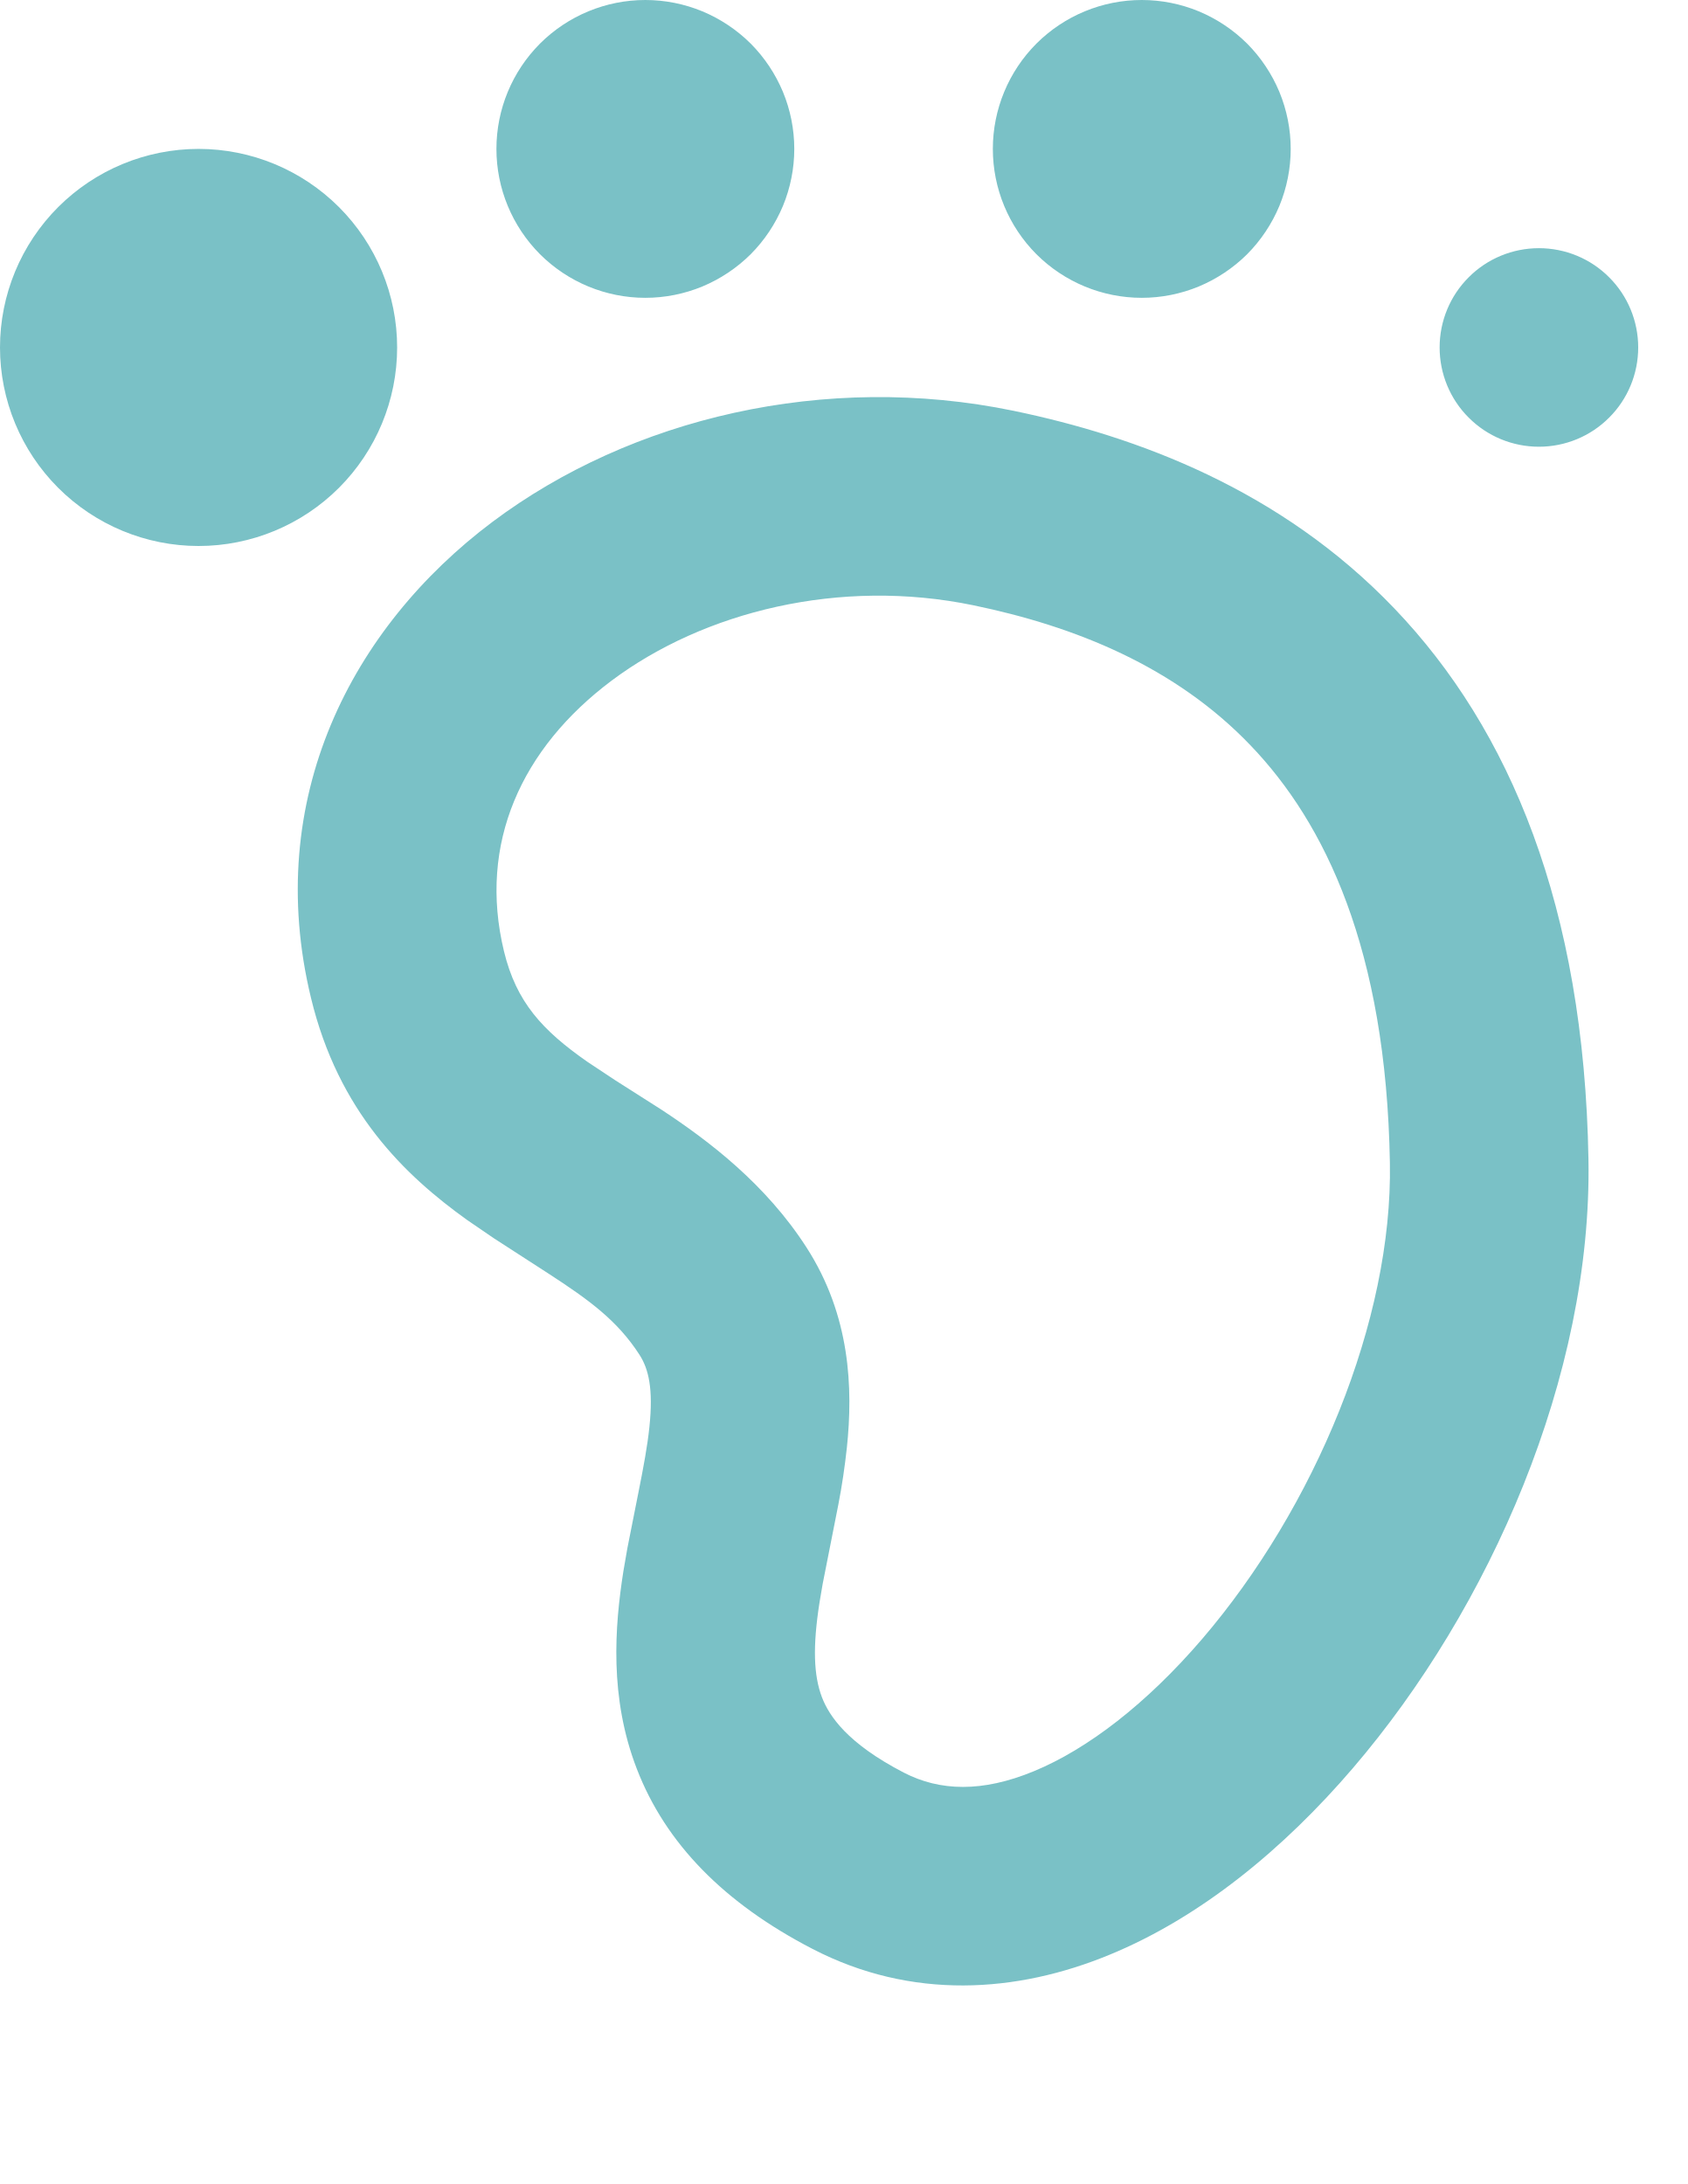
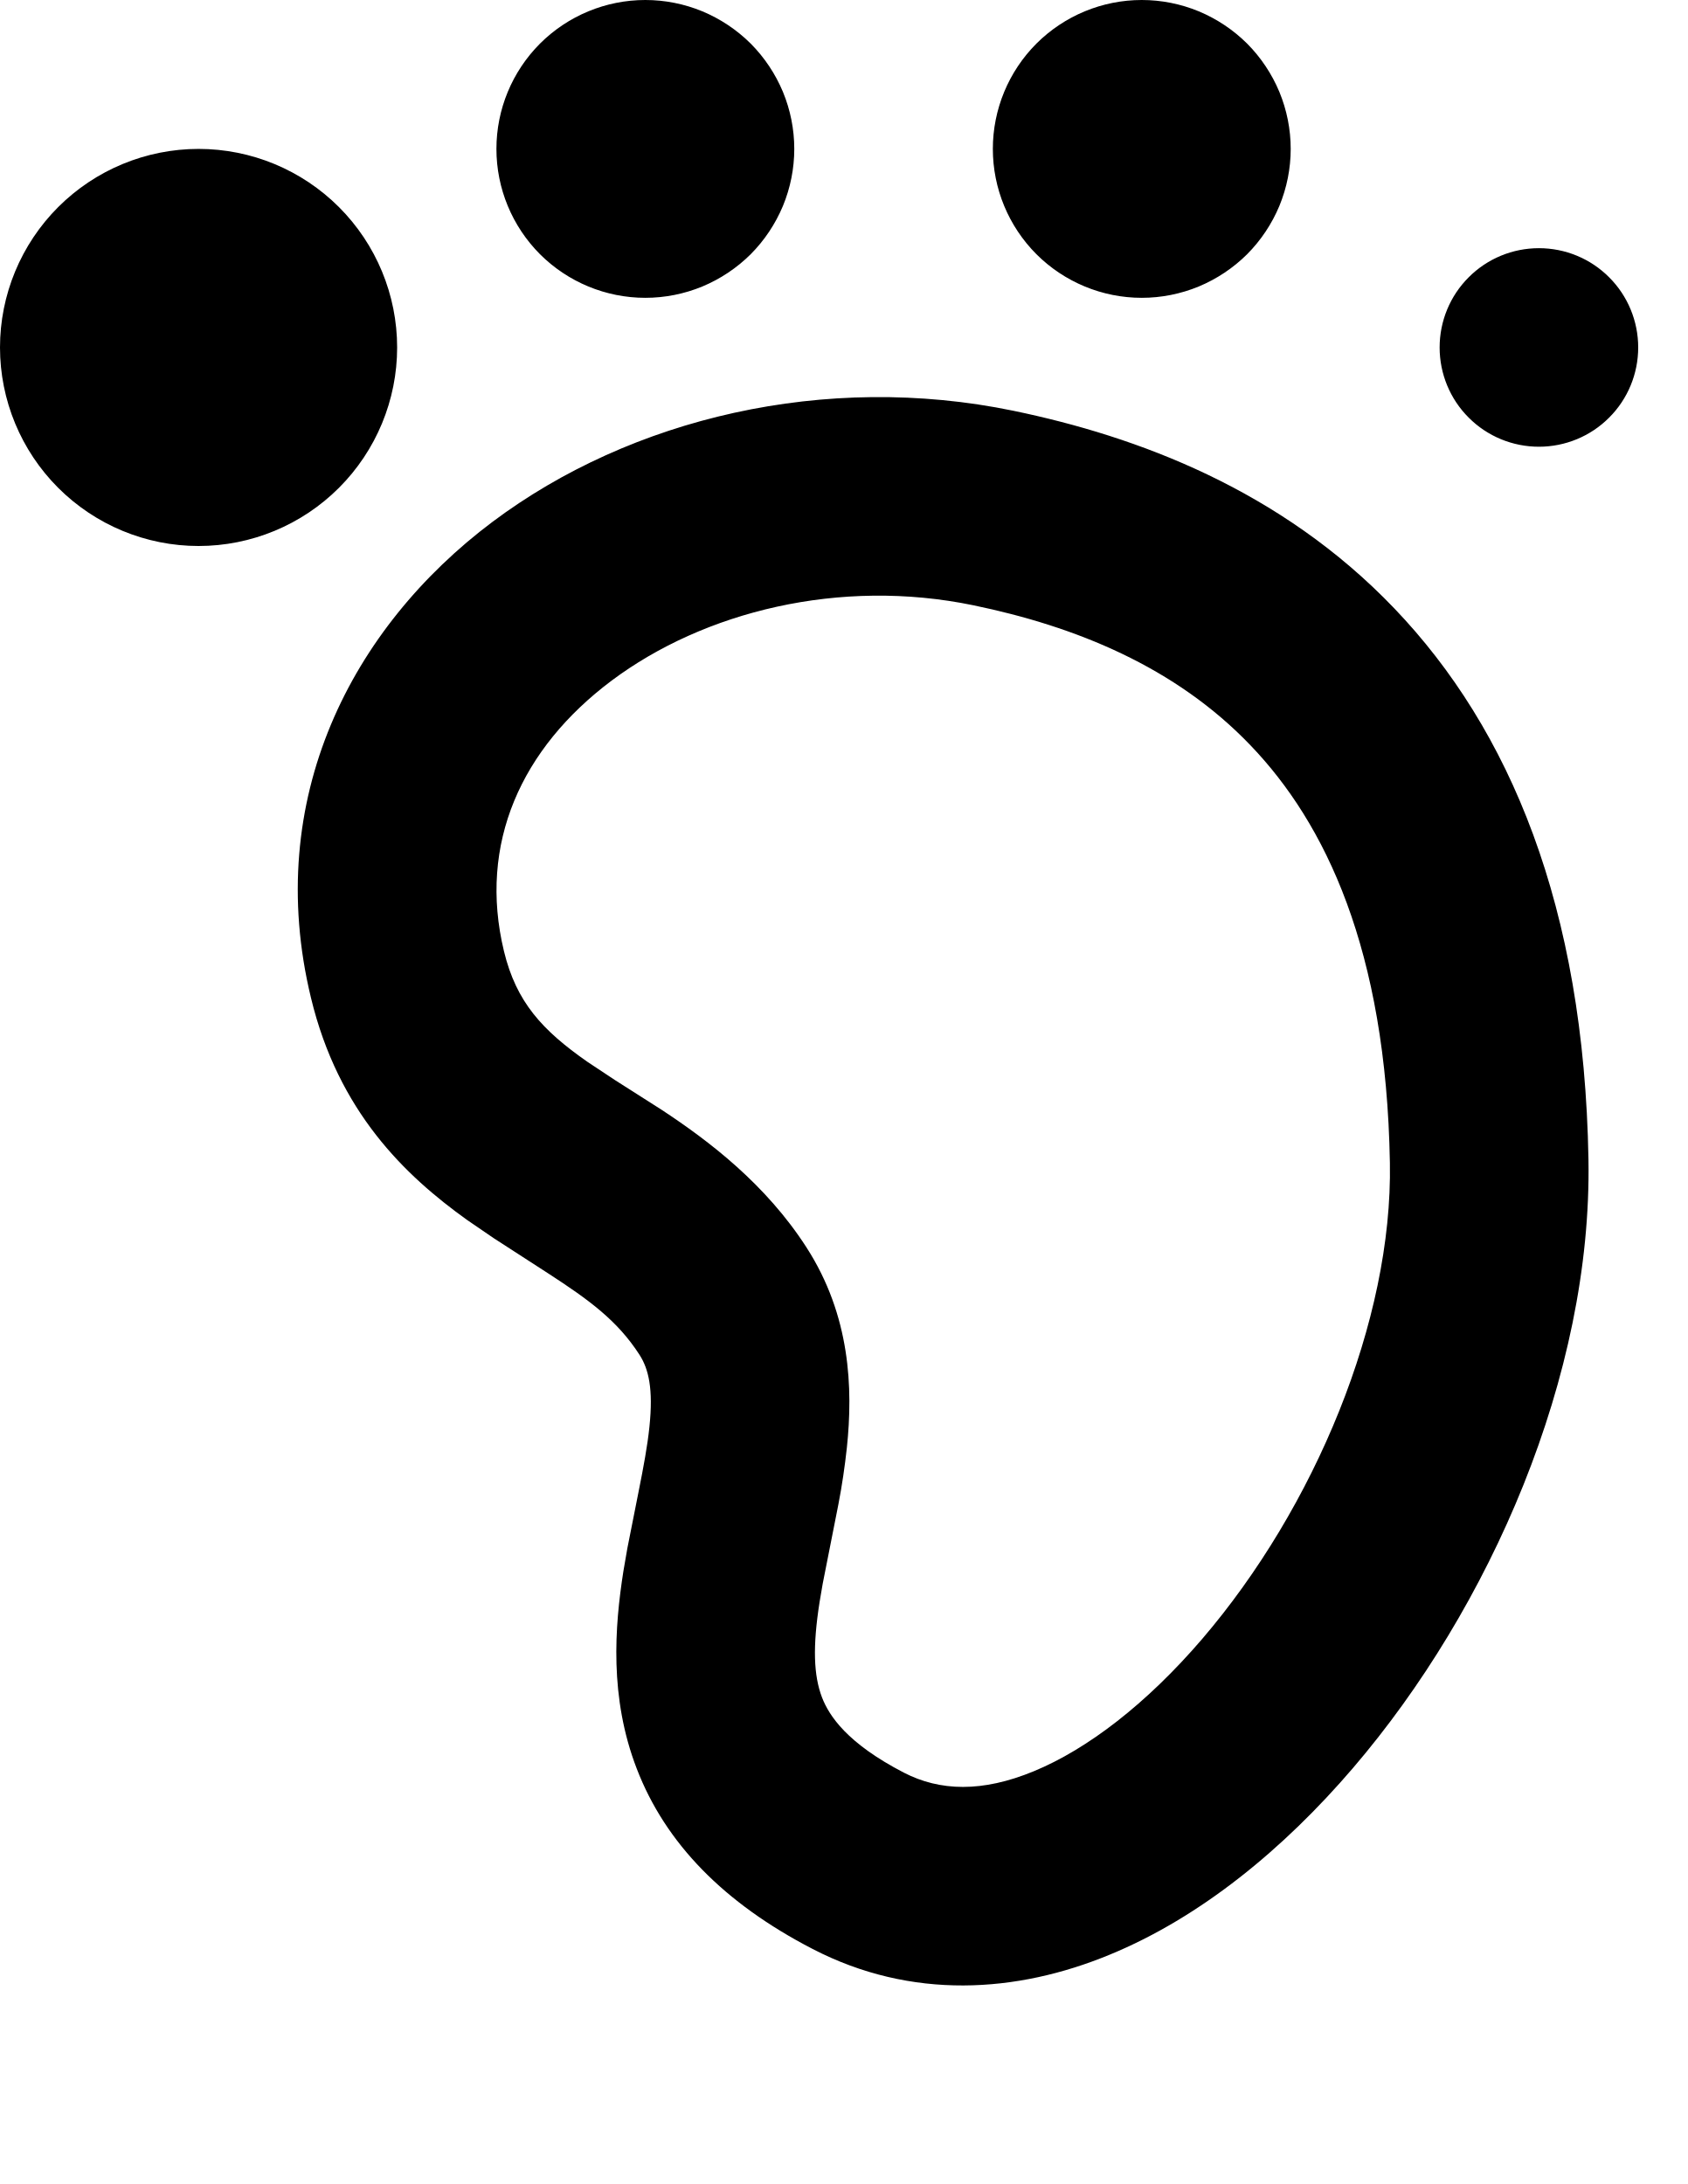
<svg xmlns="http://www.w3.org/2000/svg" width="17" height="22" viewBox="0 0 17 22" fill="none">
-   <path d="M4.96 5.257C6.357 4.21 8.312 3.746 10.208 4.138C11.452 4.396 12.898 4.93 14.045 6.13C15.209 7.347 15.955 9.134 15.999 11.678C16.037 13.854 15.008 16.198 13.627 17.81C12.931 18.623 12.094 19.313 11.177 19.69C10.24 20.077 9.182 20.149 8.184 19.632C7.291 19.17 6.703 18.568 6.414 17.818C6.136 17.099 6.191 16.386 6.279 15.826L6.319 15.595L6.432 15.025C6.482 14.775 6.521 14.566 6.541 14.373C6.581 13.99 6.533 13.79 6.441 13.647C6.219 13.303 5.937 13.097 5.521 12.827L4.972 12.472L4.706 12.29C4.076 11.839 3.408 11.197 3.132 10.051C2.647 8.046 3.542 6.321 4.96 5.257ZM9.803 6.097C8.458 5.819 7.09 6.16 6.159 6.857C5.251 7.538 4.814 8.498 5.076 9.582C5.2 10.095 5.463 10.379 5.915 10.695L6.191 10.878L6.662 11.178C7.144 11.495 7.712 11.928 8.122 12.564C8.567 13.254 8.592 13.986 8.53 14.58C8.509 14.773 8.481 14.965 8.444 15.155L8.286 15.955L8.255 16.137C8.184 16.589 8.195 16.877 8.279 17.098C8.352 17.286 8.532 17.56 9.103 17.856C9.467 18.044 9.893 18.057 10.413 17.842C10.953 17.619 11.547 17.164 12.108 16.51C13.241 15.187 14.028 13.302 13.999 11.713C13.962 9.559 13.345 8.292 12.599 7.512C11.838 6.715 10.829 6.309 9.803 6.097ZM2 1.5C2.53 1.5 3.039 1.711 3.414 2.086C3.789 2.461 4 2.97 4 3.5C4 4.03 3.789 4.539 3.414 4.914C3.039 5.289 2.53 5.5 2 5.5C1.47 5.5 0.961 5.289 0.586 4.914C0.211 4.539 0 4.03 0 3.5C0 2.97 0.211 2.461 0.586 2.086C0.961 1.711 1.47 1.5 2 1.5ZM15.5 2.5C15.765 2.5 16.02 2.605 16.207 2.793C16.395 2.98 16.5 3.235 16.5 3.5C16.5 3.765 16.395 4.02 16.207 4.207C16.02 4.395 15.765 4.5 15.5 4.5C15.235 4.5 14.98 4.395 14.793 4.207C14.605 4.02 14.5 3.765 14.5 3.5C14.5 3.235 14.605 2.98 14.793 2.793C14.98 2.605 15.235 2.5 15.5 2.5ZM6.5 0C6.697 -2.93527e-09 6.892 0.039 7.074 0.114C7.256 0.19 7.421 0.3 7.561 0.439C7.7 0.579 7.81 0.744 7.886 0.926C7.961 1.108 8 1.303 8 1.5C8 1.697 7.961 1.892 7.886 2.074C7.81 2.256 7.7 2.421 7.561 2.561C7.421 2.7 7.256 2.81 7.074 2.886C6.892 2.961 6.697 3 6.5 3C6.102 3 5.721 2.842 5.439 2.561C5.158 2.279 5 1.898 5 1.5C5 1.102 5.158 0.721 5.439 0.439C5.721 0.158 6.102 5.92805e-09 6.5 0ZM11.5 0C11.697 -2.93527e-09 11.892 0.039 12.074 0.114C12.256 0.19 12.421 0.3 12.561 0.439C12.7 0.579 12.81 0.744 12.886 0.926C12.961 1.108 13 1.303 13 1.5C13 1.697 12.961 1.892 12.886 2.074C12.81 2.256 12.7 2.421 12.561 2.561C12.421 2.7 12.256 2.81 12.074 2.886C11.892 2.961 11.697 3 11.5 3C11.102 3 10.721 2.842 10.439 2.561C10.158 2.279 10 1.898 10 1.5C10 1.102 10.158 0.721 10.439 0.439C10.721 0.158 11.102 5.92805e-09 11.5 0Z" fill="#7AC1C6" />
+   <path d="M4.96 5.257C6.357 4.21 8.312 3.746 10.208 4.138C11.452 4.396 12.898 4.93 14.045 6.13C15.209 7.347 15.955 9.134 15.999 11.678C16.037 13.854 15.008 16.198 13.627 17.81C12.931 18.623 12.094 19.313 11.177 19.69C10.24 20.077 9.182 20.149 8.184 19.632C7.291 19.17 6.703 18.568 6.414 17.818C6.136 17.099 6.191 16.386 6.279 15.826L6.319 15.595L6.432 15.025C6.482 14.775 6.521 14.566 6.541 14.373C6.581 13.99 6.533 13.79 6.441 13.647C6.219 13.303 5.937 13.097 5.521 12.827L4.972 12.472L4.706 12.29C4.076 11.839 3.408 11.197 3.132 10.051C2.647 8.046 3.542 6.321 4.96 5.257ZM9.803 6.097C8.458 5.819 7.09 6.16 6.159 6.857C5.251 7.538 4.814 8.498 5.076 9.582C5.2 10.095 5.463 10.379 5.915 10.695L6.191 10.878L6.662 11.178C7.144 11.495 7.712 11.928 8.122 12.564C8.567 13.254 8.592 13.986 8.53 14.58C8.509 14.773 8.481 14.965 8.444 15.155L8.286 15.955L8.255 16.137C8.184 16.589 8.195 16.877 8.279 17.098C8.352 17.286 8.532 17.56 9.103 17.856C9.467 18.044 9.893 18.057 10.413 17.842C10.953 17.619 11.547 17.164 12.108 16.51C13.241 15.187 14.028 13.302 13.999 11.713C13.962 9.559 13.345 8.292 12.599 7.512C11.838 6.715 10.829 6.309 9.803 6.097ZM2 1.5C2.53 1.5 3.039 1.711 3.414 2.086C3.789 2.461 4 2.97 4 3.5C4 4.03 3.789 4.539 3.414 4.914C3.039 5.289 2.53 5.5 2 5.5C1.47 5.5 0.961 5.289 0.586 4.914C0.211 4.539 0 4.03 0 3.5C0 2.97 0.211 2.461 0.586 2.086C0.961 1.711 1.47 1.5 2 1.5ZM15.5 2.5C15.765 2.5 16.02 2.605 16.207 2.793C16.395 2.98 16.5 3.235 16.5 3.5C16.5 3.765 16.395 4.02 16.207 4.207C16.02 4.395 15.765 4.5 15.5 4.5C15.235 4.5 14.98 4.395 14.793 4.207C14.605 4.02 14.5 3.765 14.5 3.5C14.5 3.235 14.605 2.98 14.793 2.793C14.98 2.605 15.235 2.5 15.5 2.5ZM6.5 0C6.697 -2.93527e-09 6.892 0.039 7.074 0.114C7.256 0.19 7.421 0.3 7.561 0.439C7.7 0.579 7.81 0.744 7.886 0.926C7.961 1.108 8 1.303 8 1.5C8 1.697 7.961 1.892 7.886 2.074C7.81 2.256 7.7 2.421 7.561 2.561C7.421 2.7 7.256 2.81 7.074 2.886C6.892 2.961 6.697 3 6.5 3C6.102 3 5.721 2.842 5.439 2.561C5.158 2.279 5 1.898 5 1.5C5 1.102 5.158 0.721 5.439 0.439C5.721 0.158 6.102 5.92805e-09 6.5 0ZM11.5 0C11.697 -2.93527e-09 11.892 0.039 12.074 0.114C12.256 0.19 12.421 0.3 12.561 0.439C12.7 0.579 12.81 0.744 12.886 0.926C12.961 1.108 13 1.303 13 1.5C13 1.697 12.961 1.892 12.886 2.074C12.81 2.256 12.7 2.421 12.561 2.561C12.421 2.7 12.256 2.81 12.074 2.886C11.892 2.961 11.697 3 11.5 3C11.102 3 10.721 2.842 10.439 2.561C10.158 2.279 10 1.898 10 1.5C10 1.102 10.158 0.721 10.439 0.439C10.721 0.158 11.102 5.92805e-09 11.5 0Z" fill="currentColor" />
</svg>
